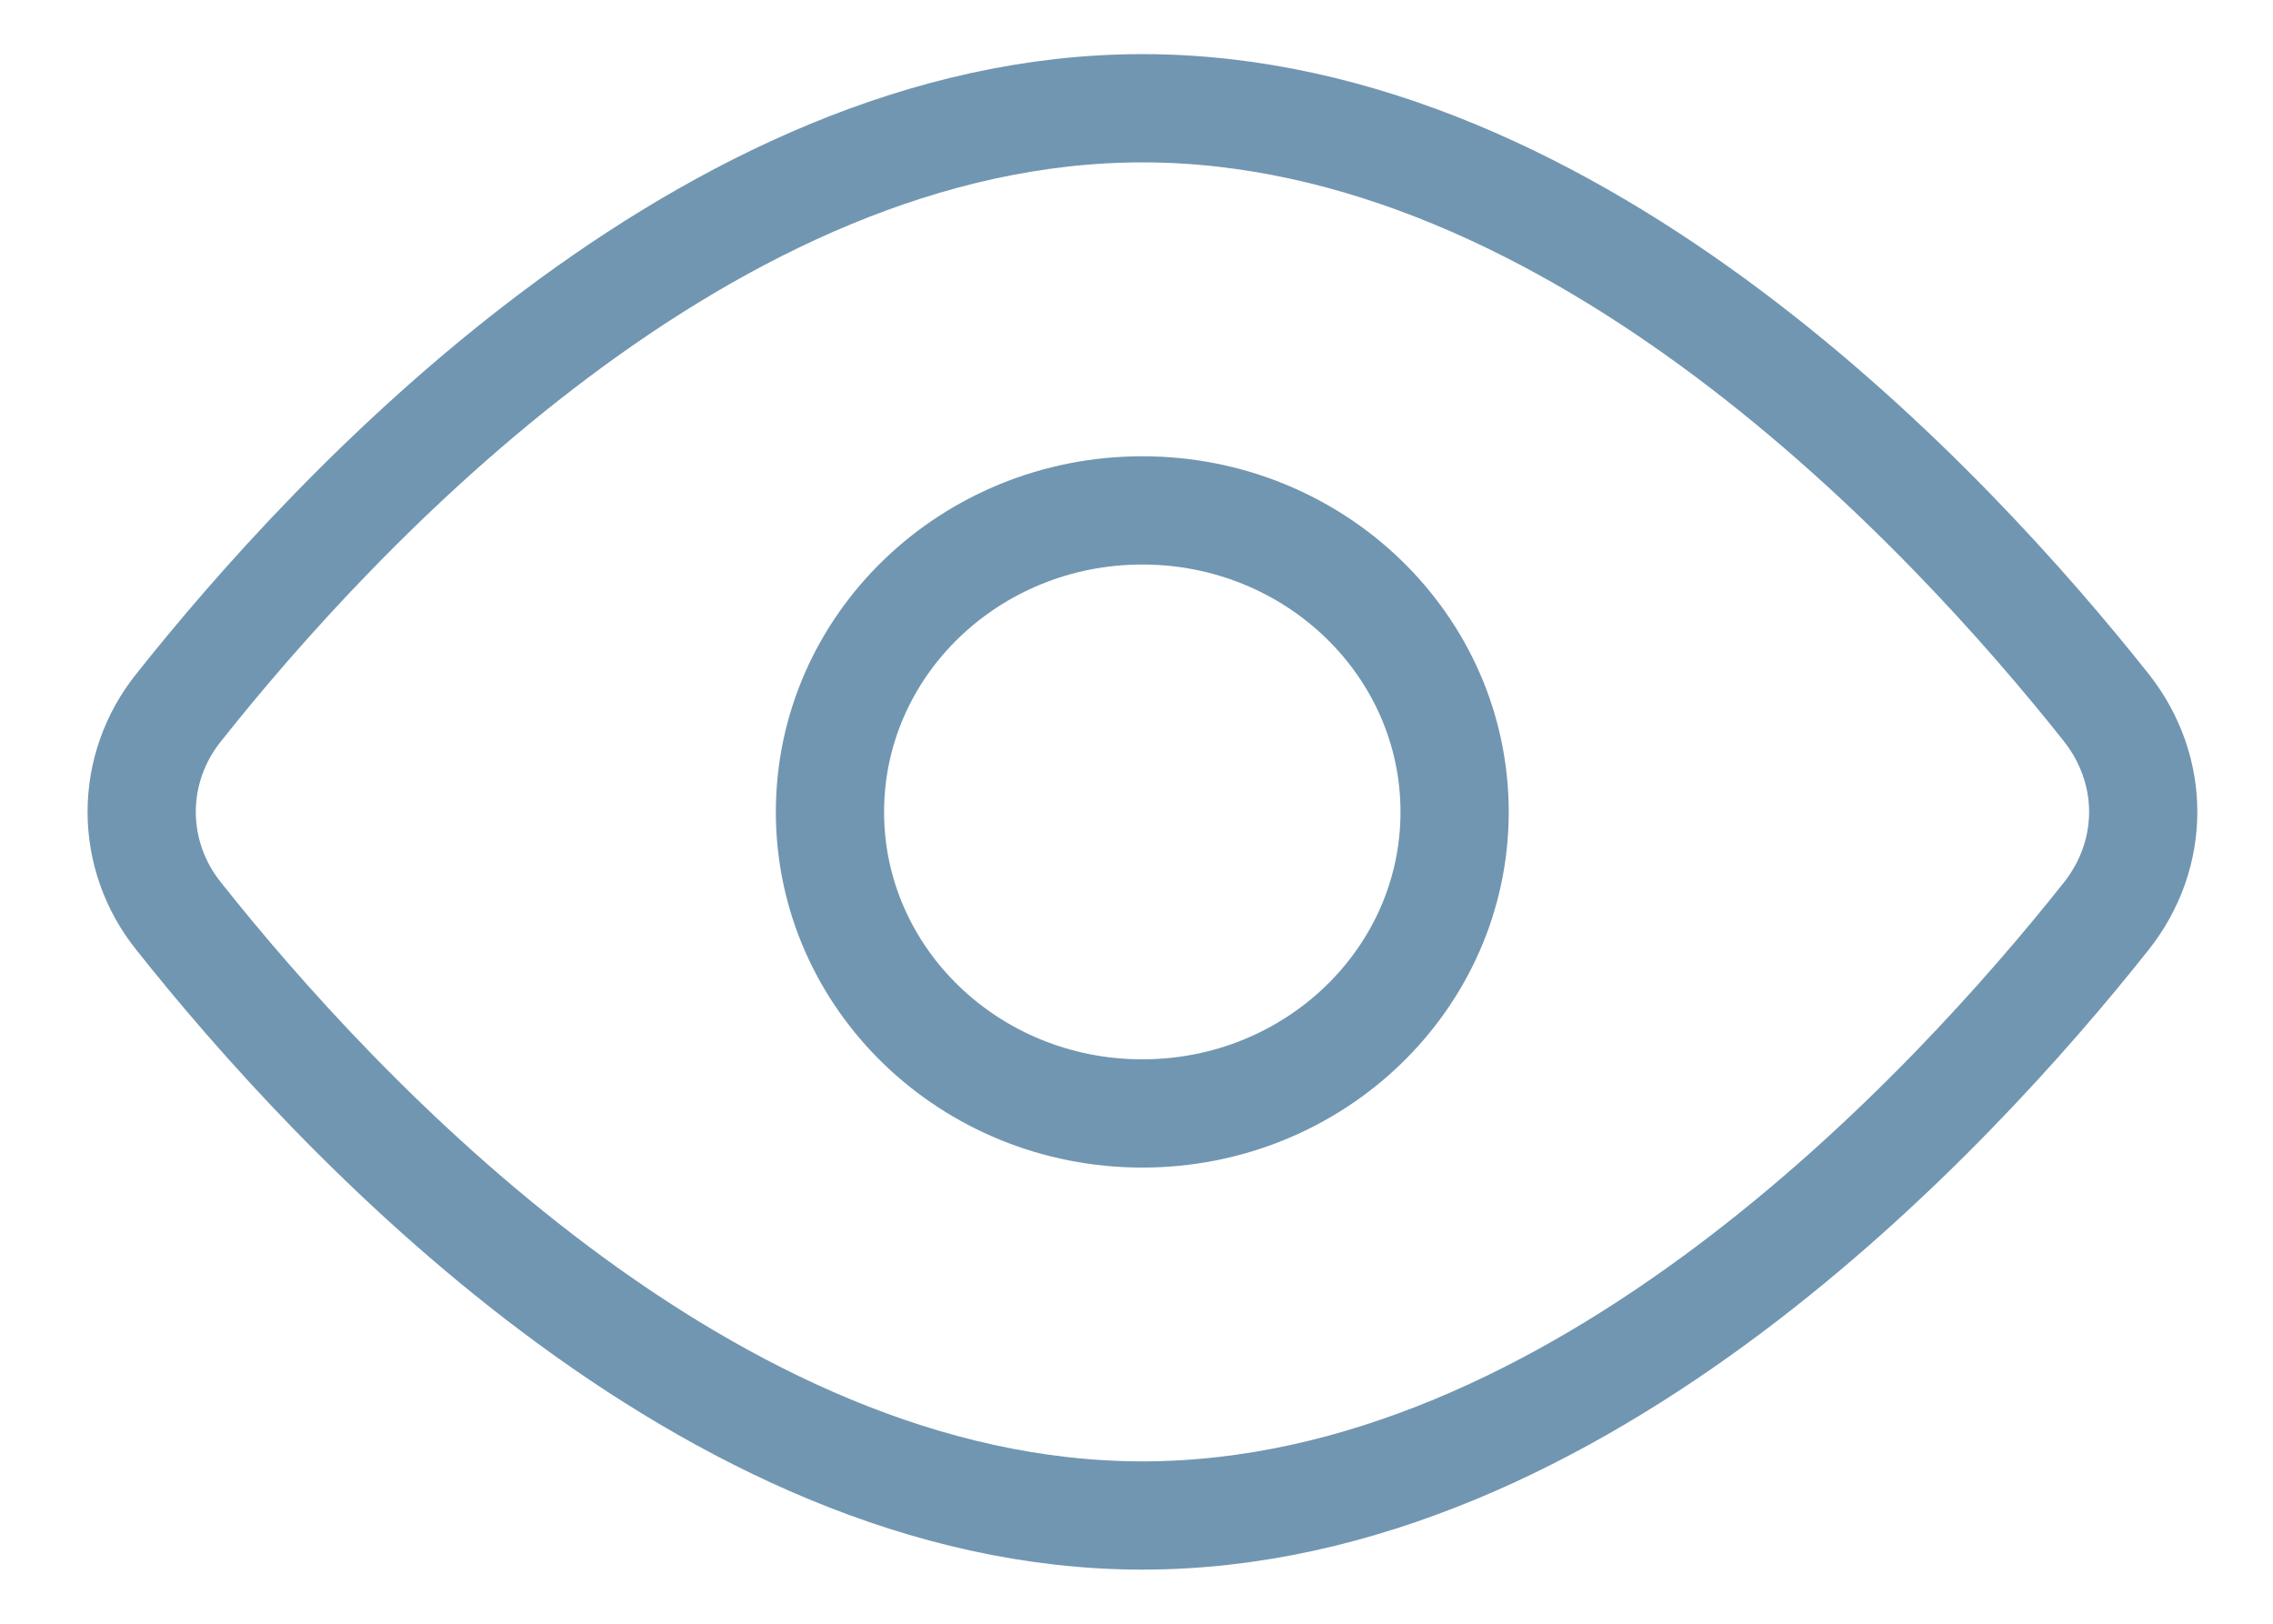
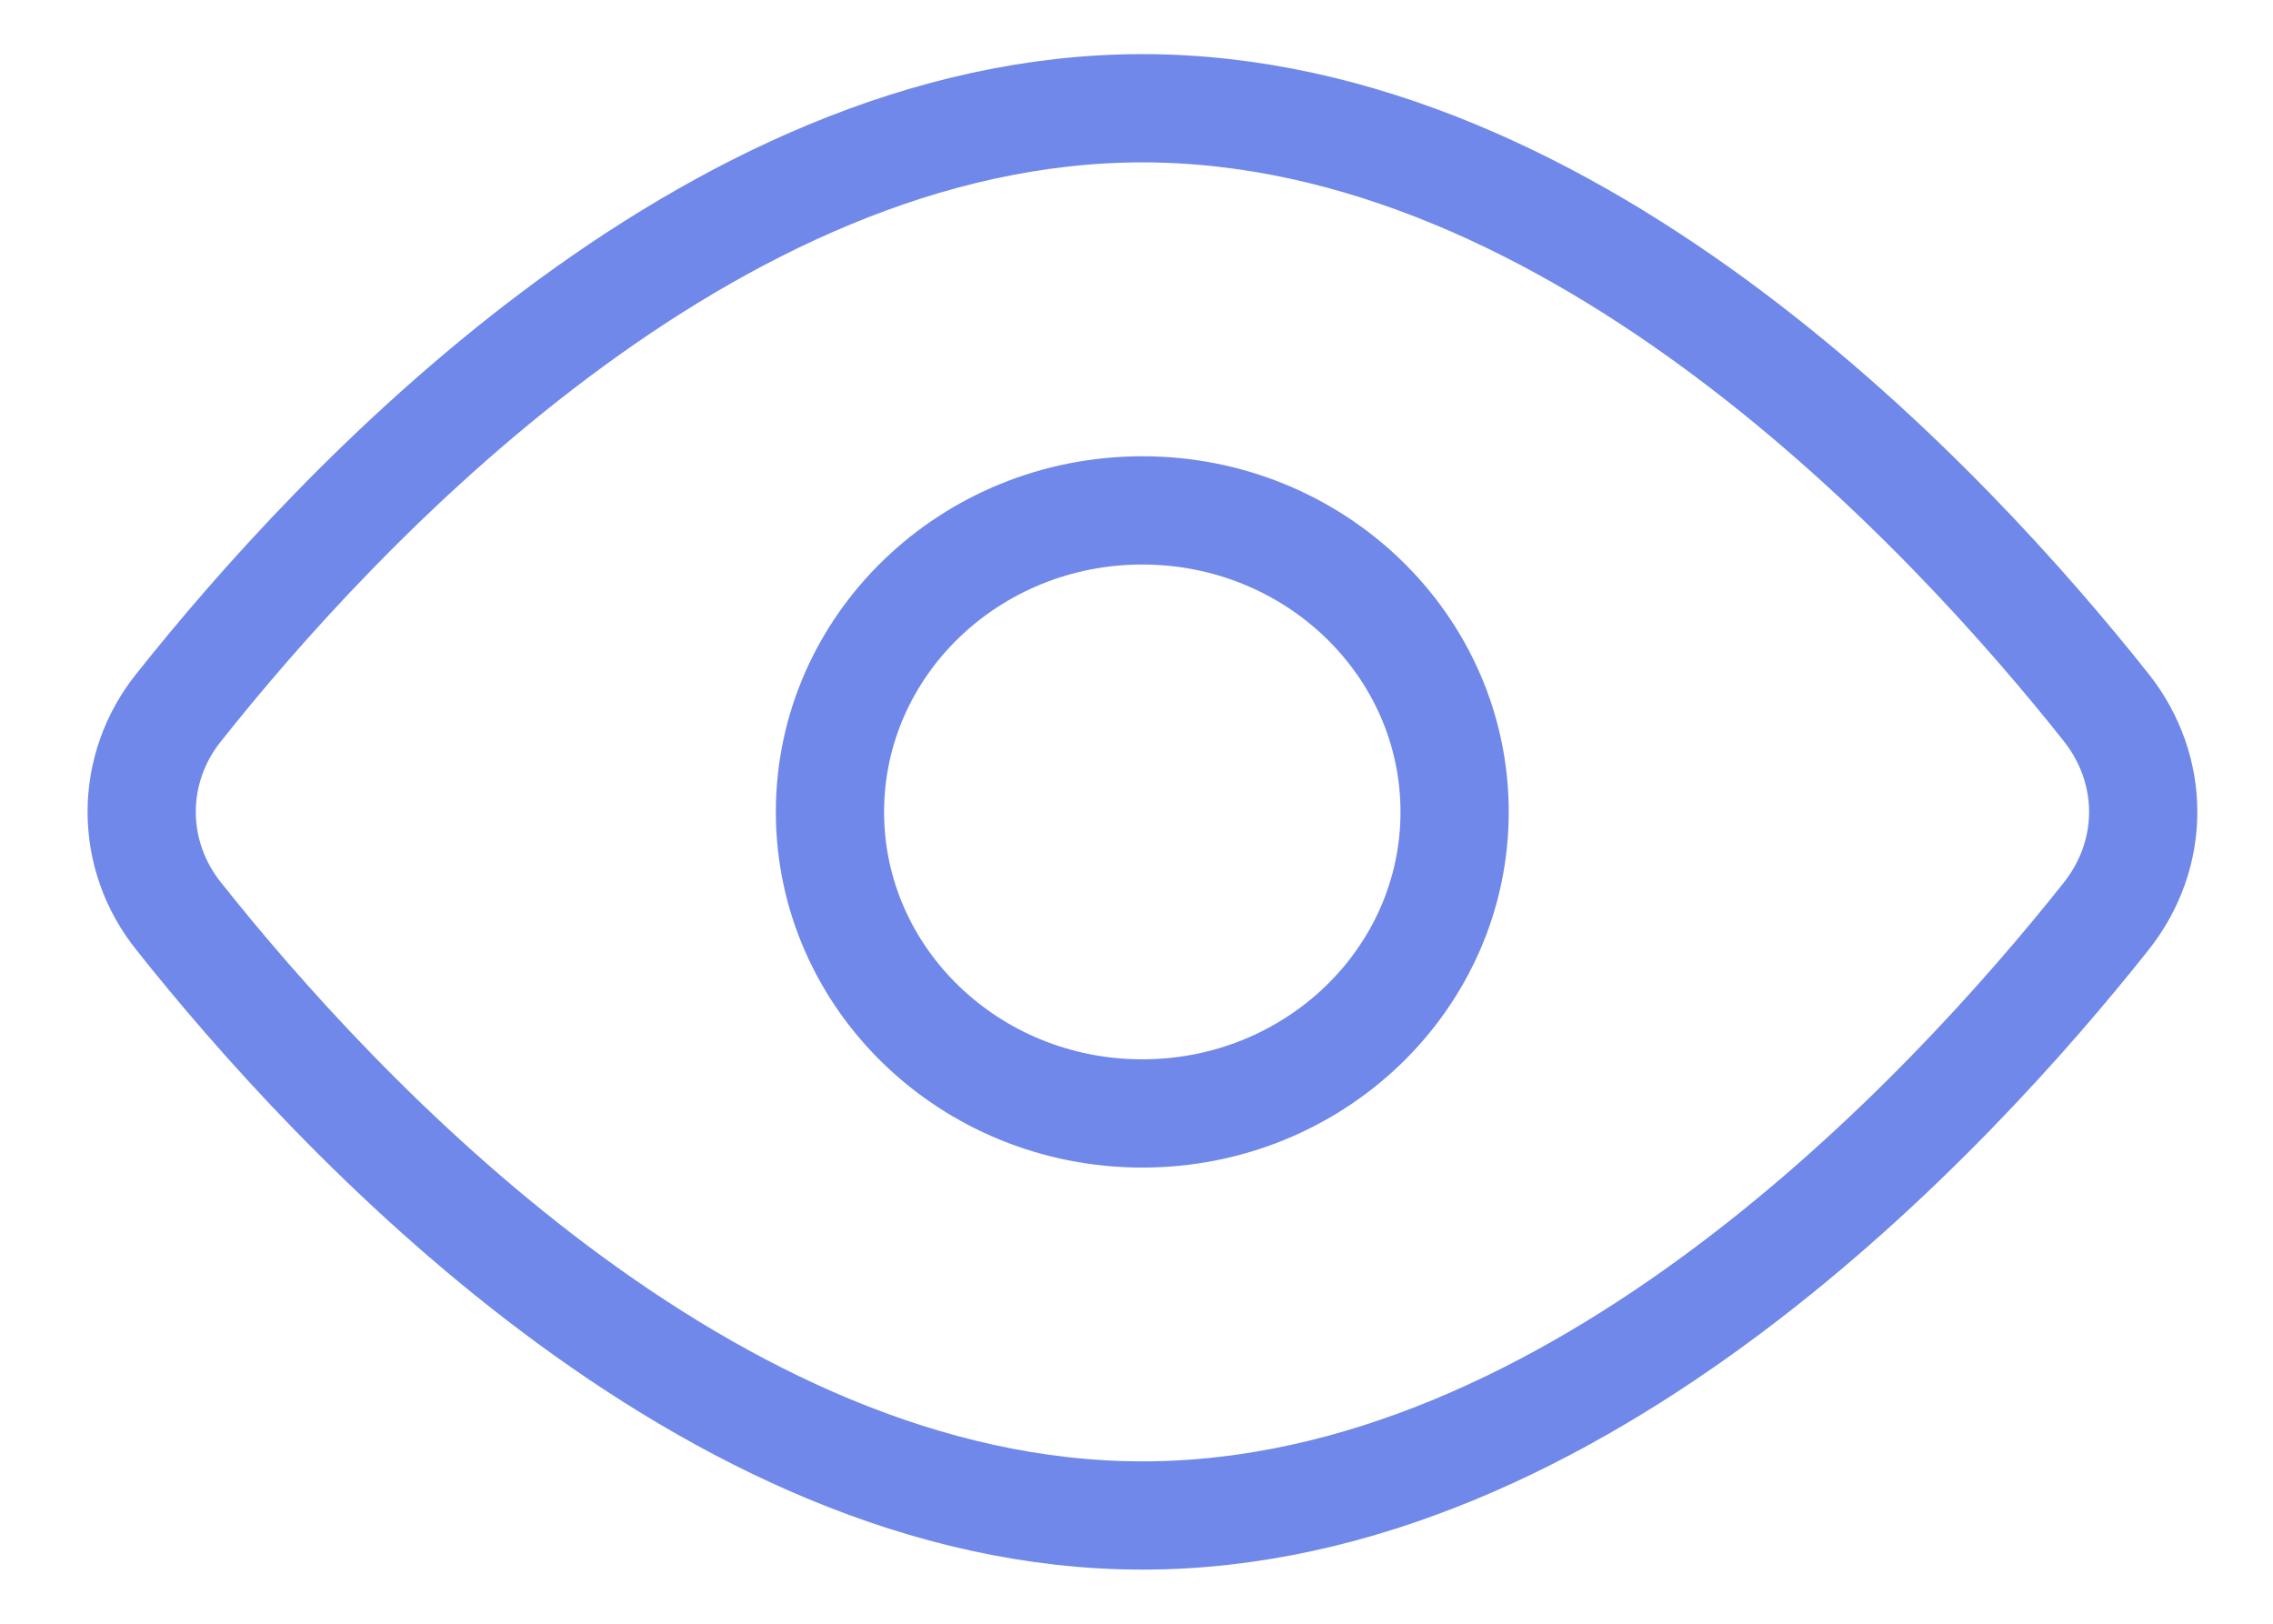
<svg xmlns="http://www.w3.org/2000/svg" width="21" height="15" viewBox="0 0 21 15" fill="none">
-   <path d="M19.459 6.536C19.915 7.112 19.915 7.889 19.459 8.464C18.023 10.274 14.577 14 10.555 14C6.532 14 3.087 10.274 1.651 8.464C1.429 8.188 1.309 7.849 1.309 7.5C1.309 7.151 1.429 6.812 1.651 6.536C3.087 4.726 6.532 1 10.555 1C14.577 1 18.023 4.726 19.459 6.536V6.536Z" stroke="#7196B1" stroke-linecap="round" stroke-linejoin="round" />
-   <path d="M10.554 10.286C12.147 10.286 13.439 9.039 13.439 7.501C13.439 5.962 12.147 4.715 10.554 4.715C8.96 4.715 7.668 5.962 7.668 7.501C7.668 9.039 8.96 10.286 10.554 10.286Z" stroke="#7196B1" stroke-linecap="round" stroke-linejoin="round" />
+   <path d="M19.459 6.536C19.915 7.112 19.915 7.889 19.459 8.464C18.023 10.274 14.577 14 10.555 14C6.532 14 3.087 10.274 1.651 8.464C1.429 8.188 1.309 7.849 1.309 7.5C1.309 7.151 1.429 6.812 1.651 6.536C3.087 4.726 6.532 1 10.555 1C14.577 1 18.023 4.726 19.459 6.536V6.536Z" stroke="#6F88EA " stroke-linecap="round" stroke-linejoin="round" />
+   <path d="M10.554 10.286C12.147 10.286 13.439 9.039 13.439 7.501C13.439 5.962 12.147 4.715 10.554 4.715C8.96 4.715 7.668 5.962 7.668 7.501C7.668 9.039 8.96 10.286 10.554 10.286Z" stroke="#6F88EA " stroke-linecap="round" stroke-linejoin="round" />
</svg>
